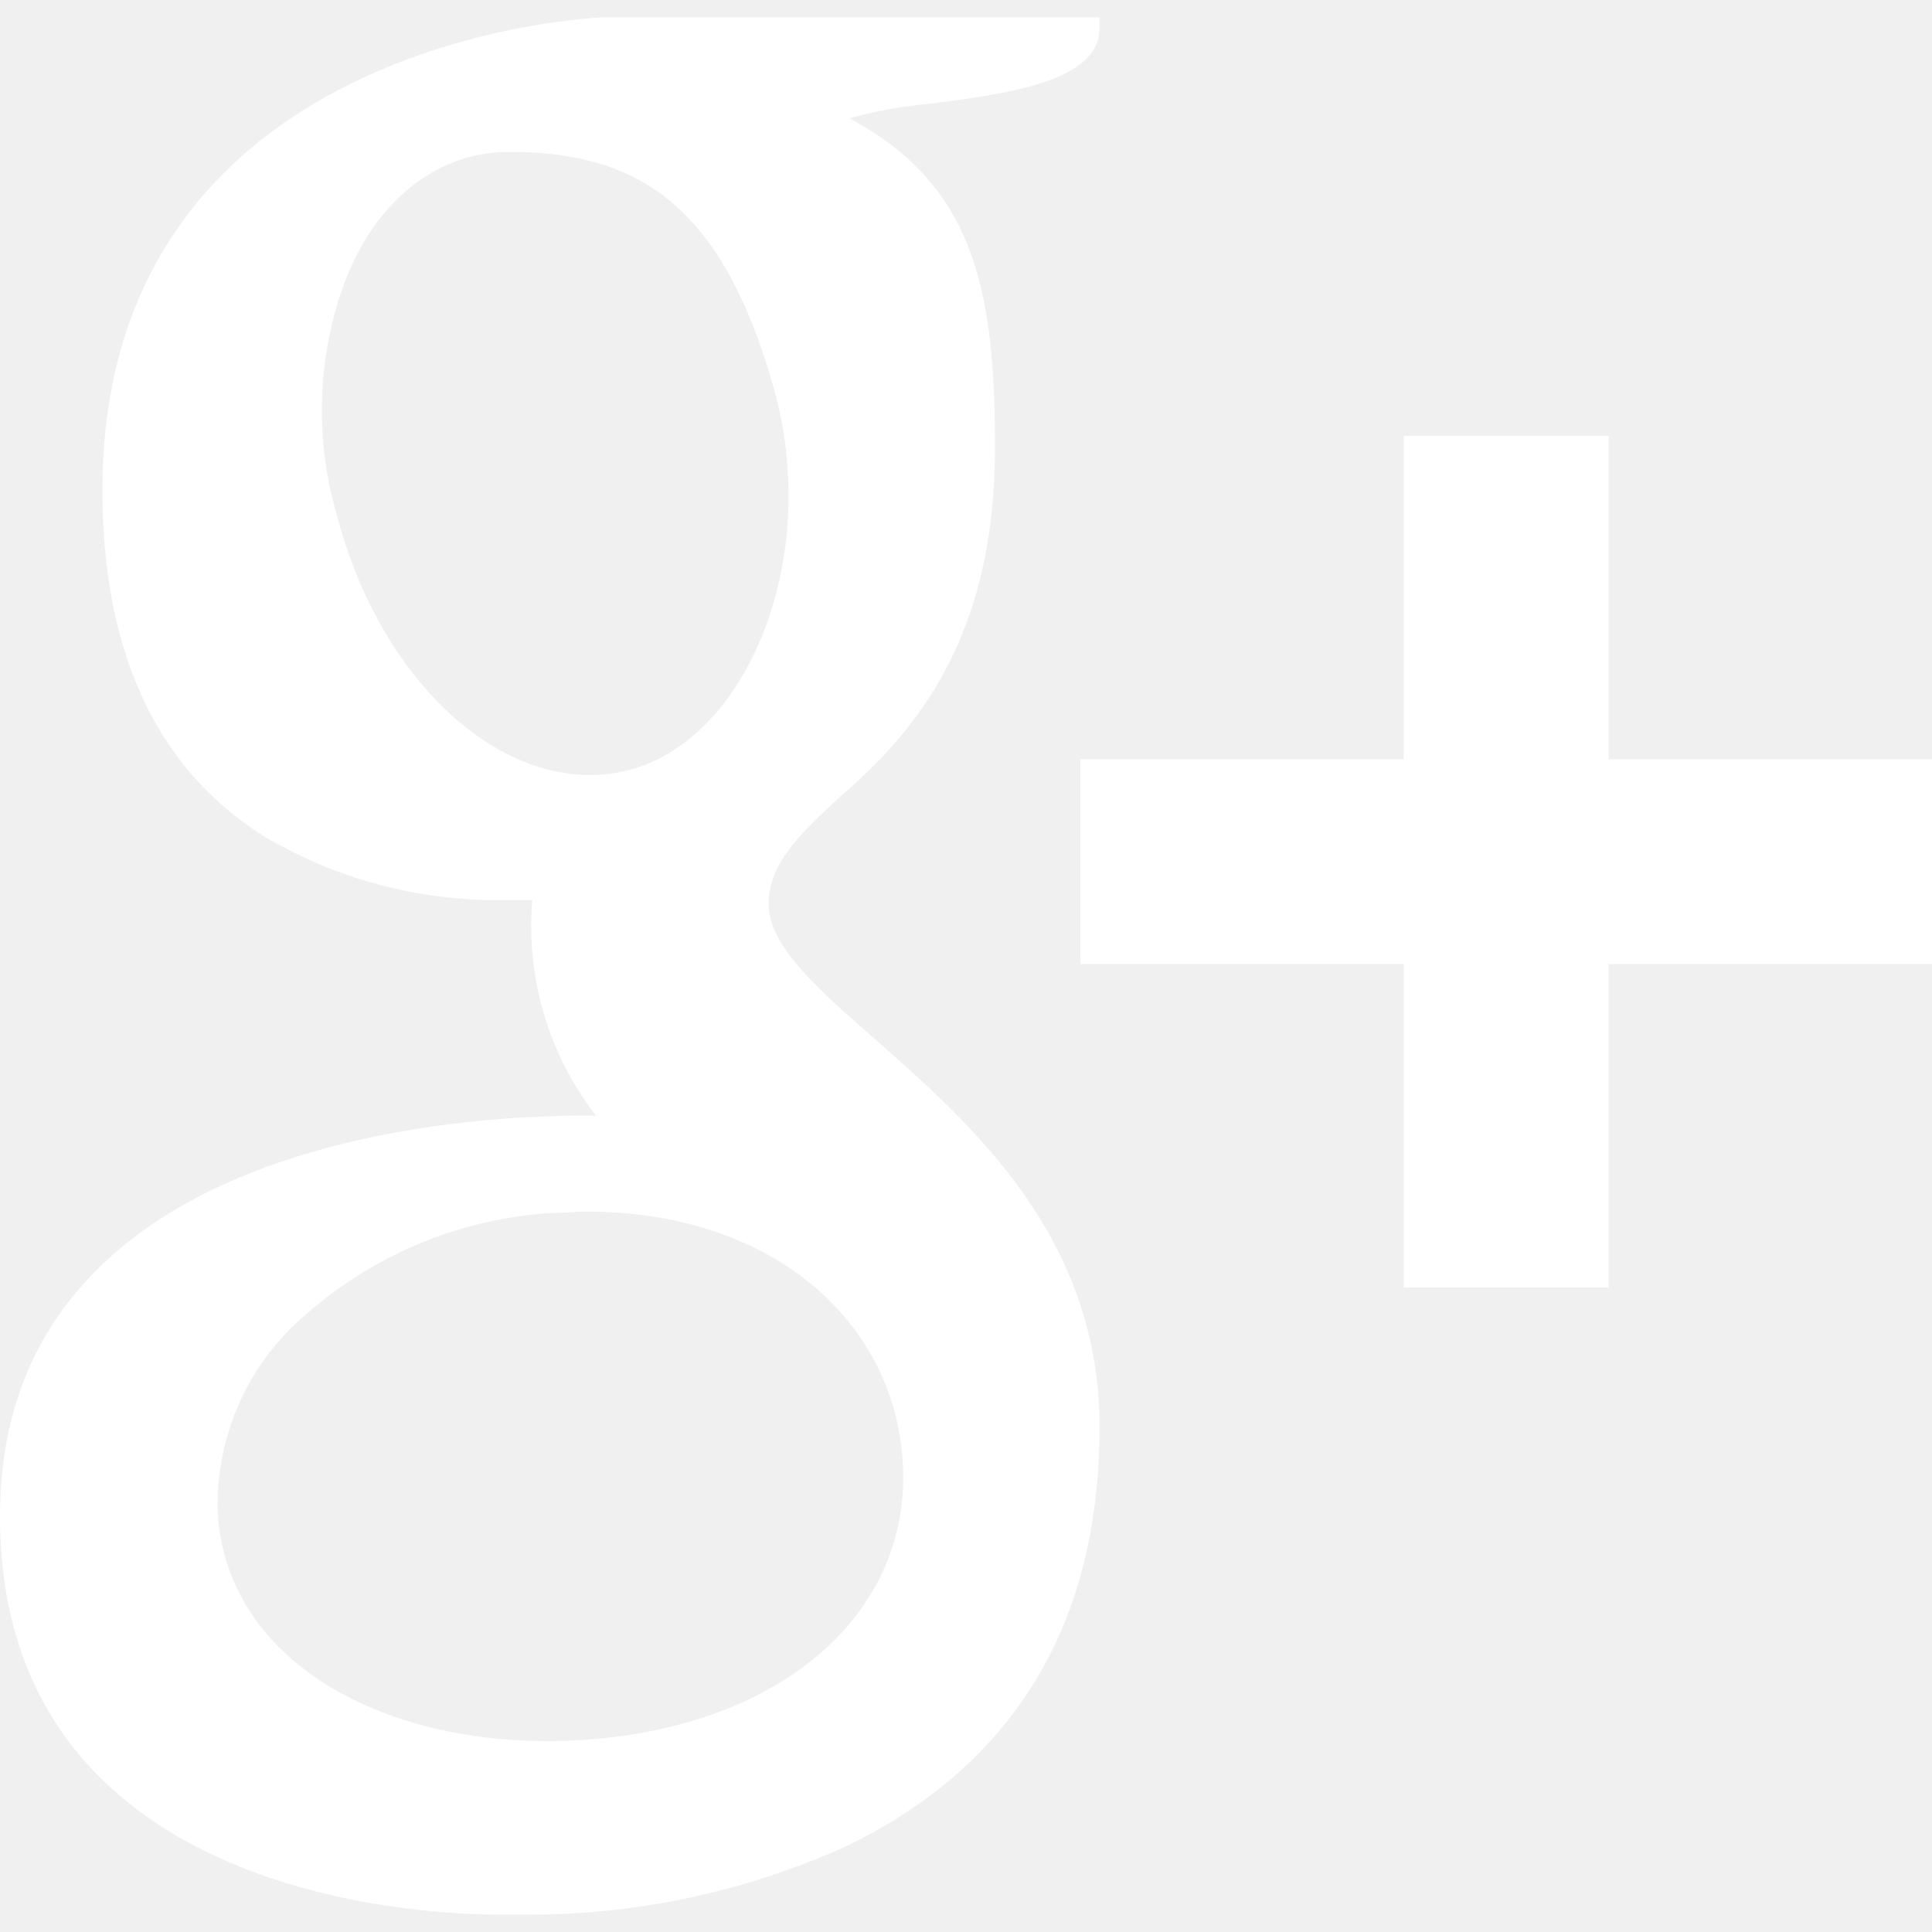
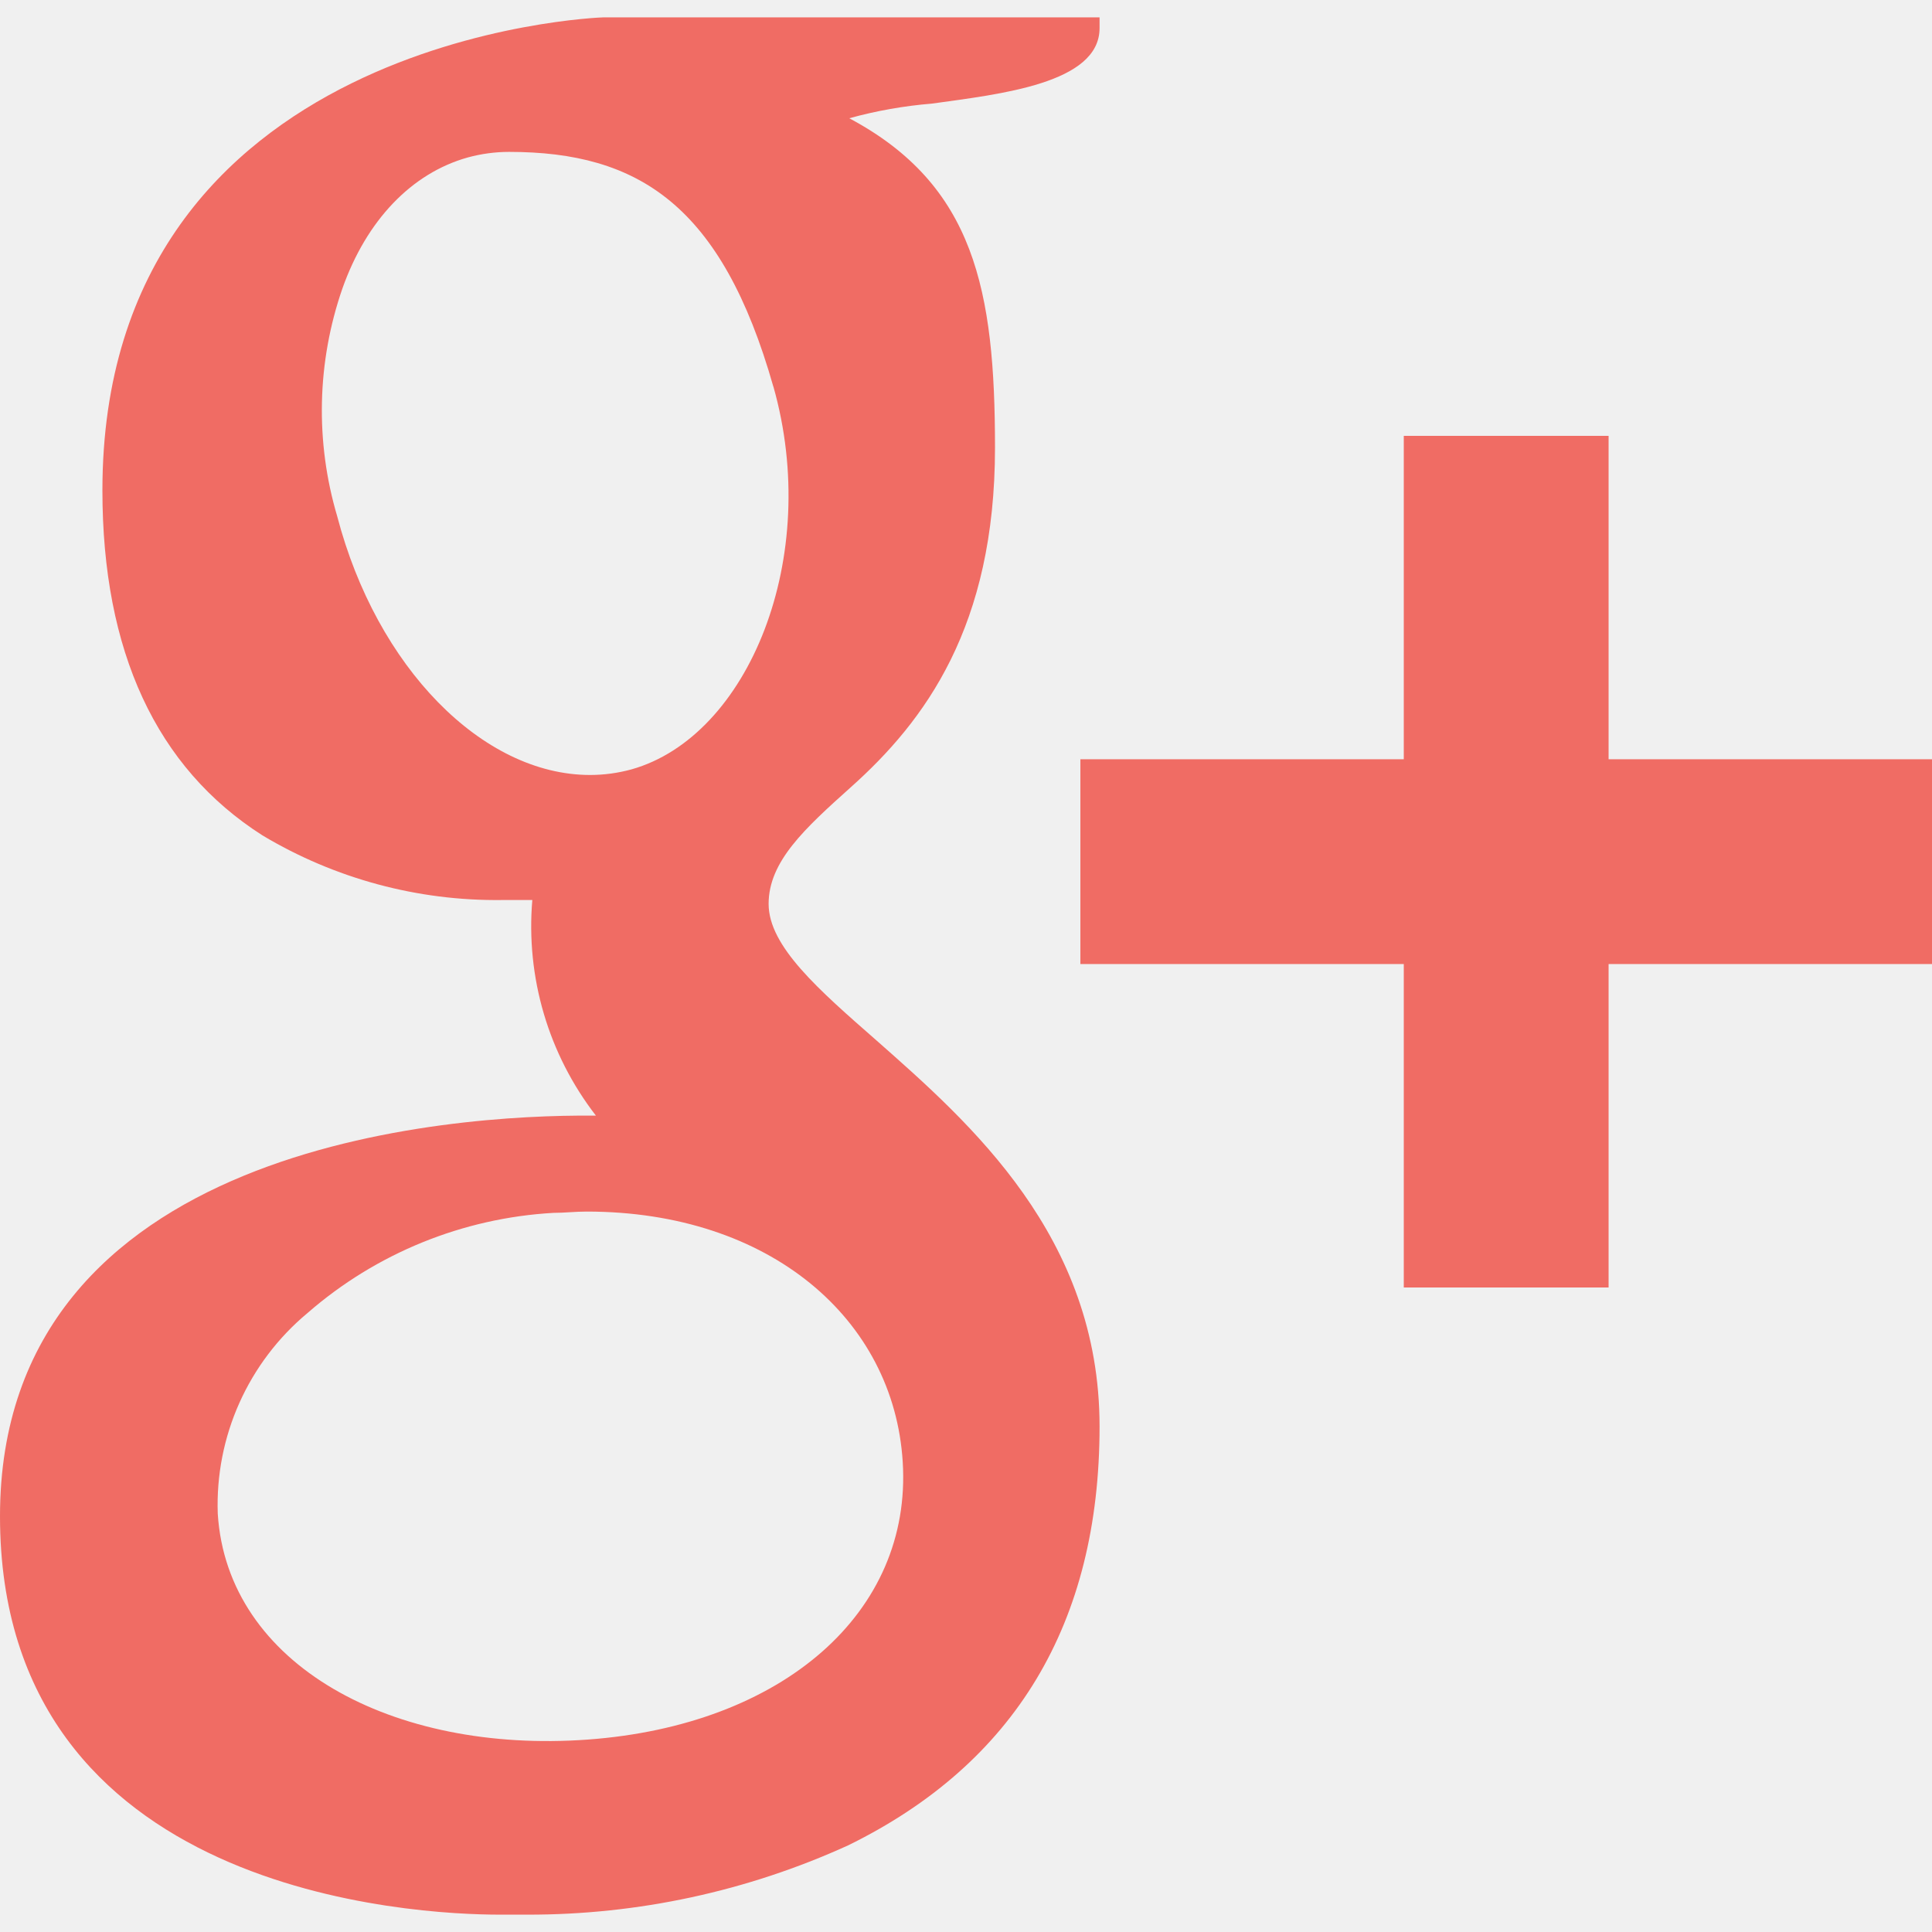
<svg xmlns="http://www.w3.org/2000/svg" viewBox="0 0 89.61 88" width="14px" height="14px">
-   <g id="All_glyphs" fill="#ffffff" data-name="All glyphs">
+   <g id="All_glyphs" fill="#f06c64" data-name="All glyphs">
    <path d="M4.75,21.94c0,7.47,2.5,12.86,7.42,16a21.13,21.13,0,0,0,11.12,3c.59,0,1.07,0,1.4,0a14.35,14.35,0,0,0,2.95,10h-.17C21,50.89,0,52.23,0,69.52,0,87.1,19.31,88,23.18,88h1.27a35.72,35.72,0,0,0,14.88-3.21C47.07,81,51,74.49,51,65.36c0-8.82-6-14.07-10.35-17.91-2.67-2.34-5-4.36-5-6.33s1.68-3.5,3.81-5.41c3.45-3.08,6.69-7.46,6.69-15.75,0-7.29-.94-12.18-6.76-15.28A20.78,20.78,0,0,1,43.23,4C46.38,3.56,51,3.07,51,.5V0H28C27.78,0,4.75.86,4.75,21.94ZM41.87,67c.44,7-5.58,12.22-14.61,12.88S10.54,76.43,10.1,69.4a11.58,11.58,0,0,1,4.17-9.31,19,19,0,0,1,11.4-4.64c.52,0,1-.06,1.54-.06C35.71,55.39,41.46,60.38,41.87,67Zm-6-49.88c2.25,7.93-1.15,16.23-6.58,17.76a7.29,7.29,0,0,1-1.92.26c-5,0-9.9-5-11.73-12a17.26,17.26,0,0,1,.24-10.56C17,9.41,19.09,7.23,21.69,6.5a7.29,7.29,0,0,1,1.92-.26C29.62,6.24,33.48,8.72,35.87,17.13ZM74.61,34.41v-15h-9.5v15h-15v9.5h15v15h9.5v-15h15v-9.5Z" />
  </g>
</svg>
